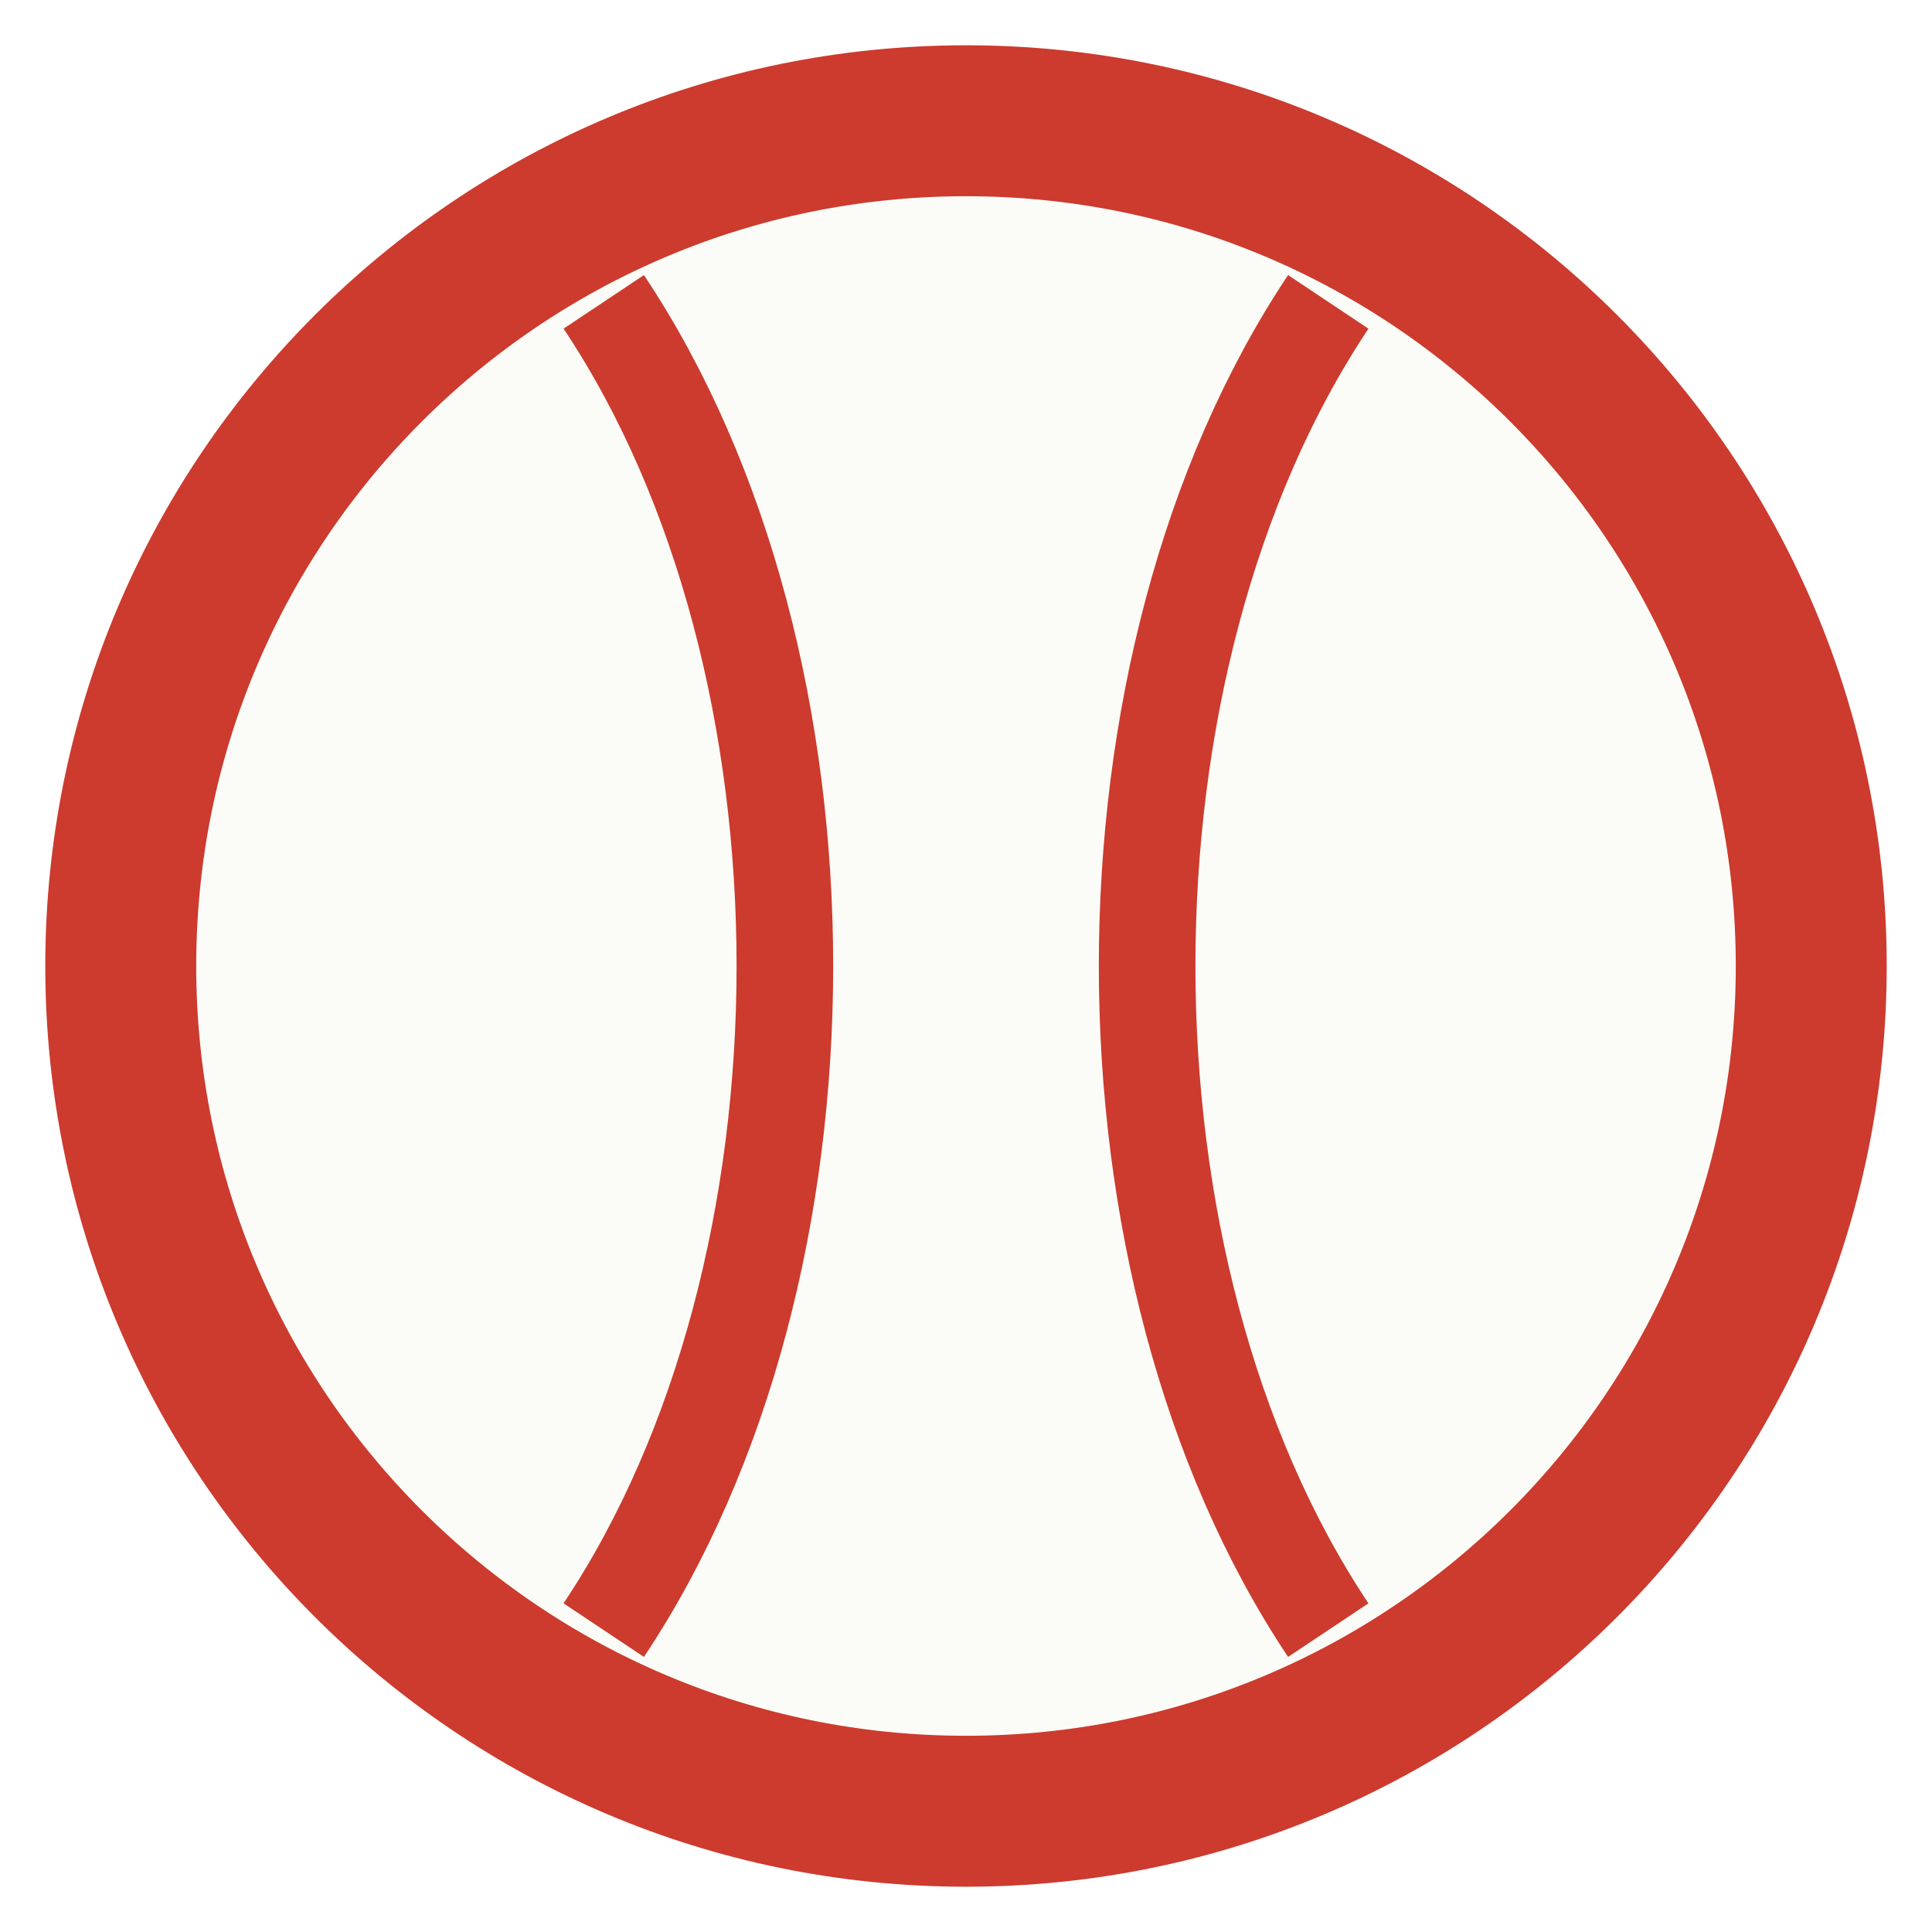
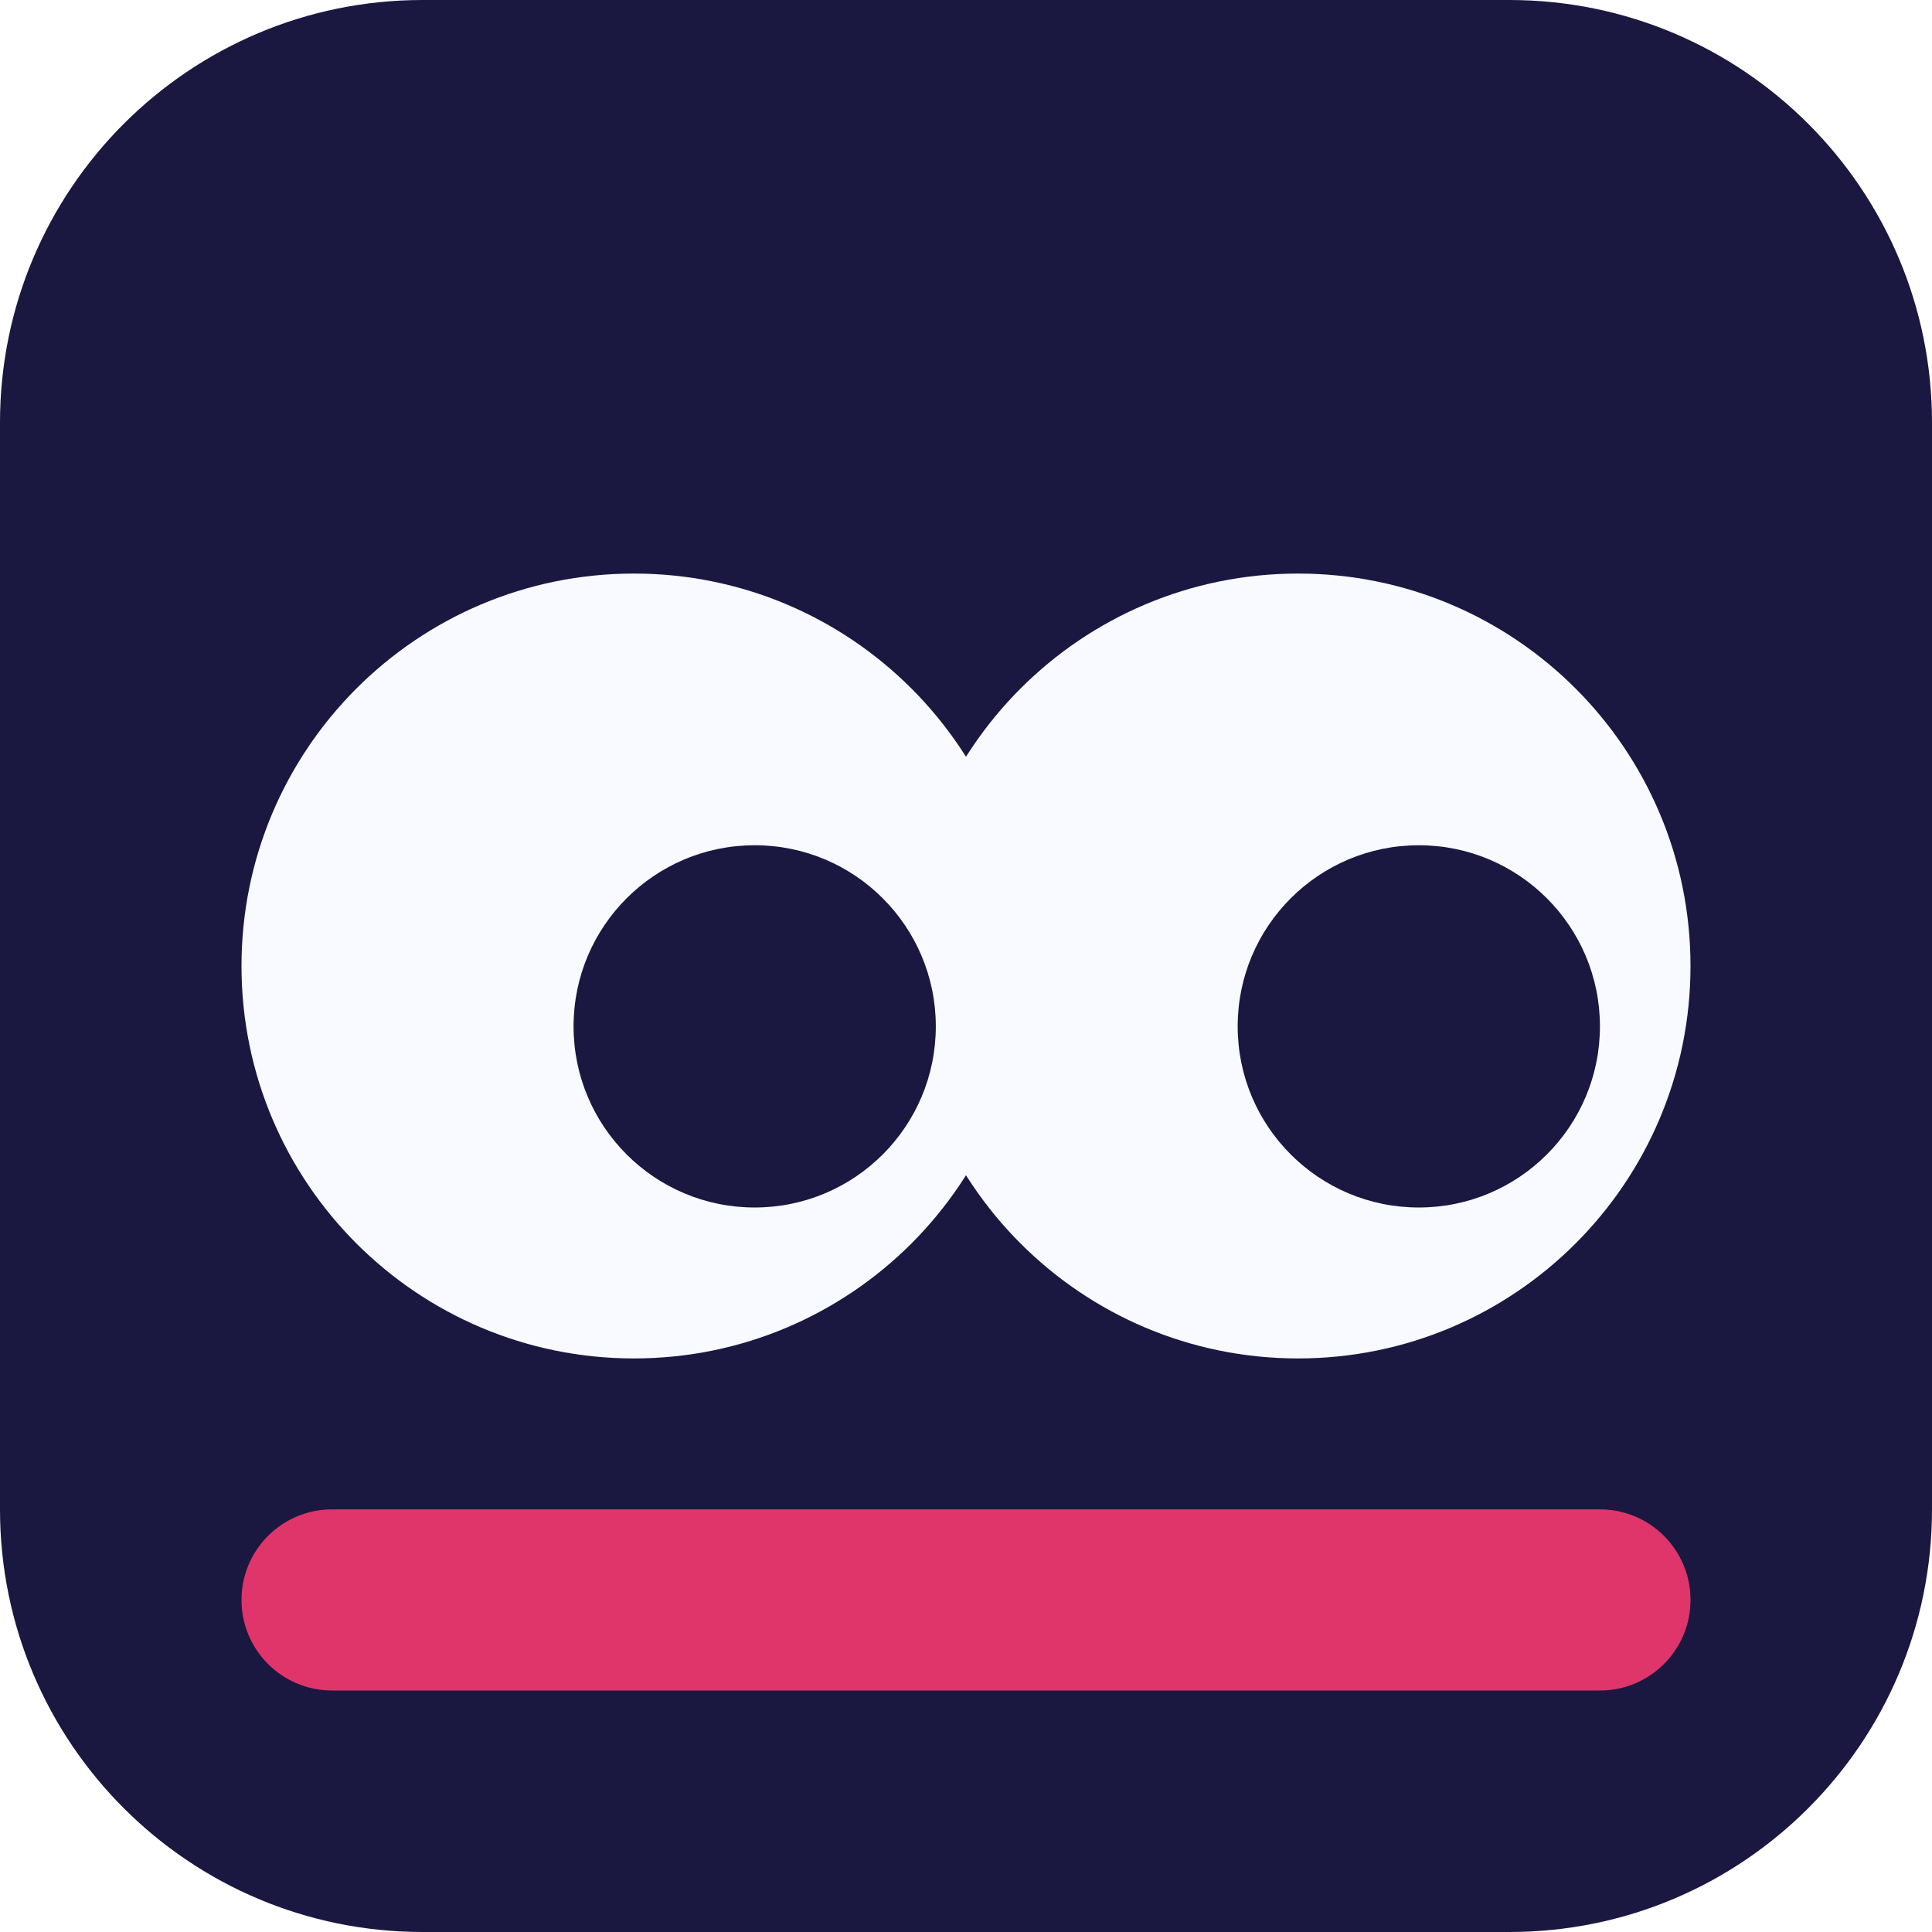
<svg xmlns="http://www.w3.org/2000/svg" viewBox="0 0 32 32">
-   <circle cx="16" cy="16" r="14" fill="#FBFCF7" stroke="#CC3B2E" stroke-width="2.5" />
-   <path d="M10 5c4 6 4 16 0 22M22 5c-4 6-4 16 0 22" fill="none" stroke="#CC3B2E" stroke-width="1.6" />
+   <rect width="32" height="32" rx="7" fill="#1A1840" />
+   <circle cx="10.5" cy="16" r="6.5" fill="#F9FAFF" />
+   <circle cx="21.5" cy="16" r="6.5" fill="#F9FAFF" />
+   <circle cx="12.5" cy="17" r="3" fill="#1A1840" />
+   <circle cx="23.5" cy="17" r="3" fill="#1A1840" />
+   <rect x="4" y="25" width="24" height="3" rx="1.5" fill="#E0356B" />
</svg>
